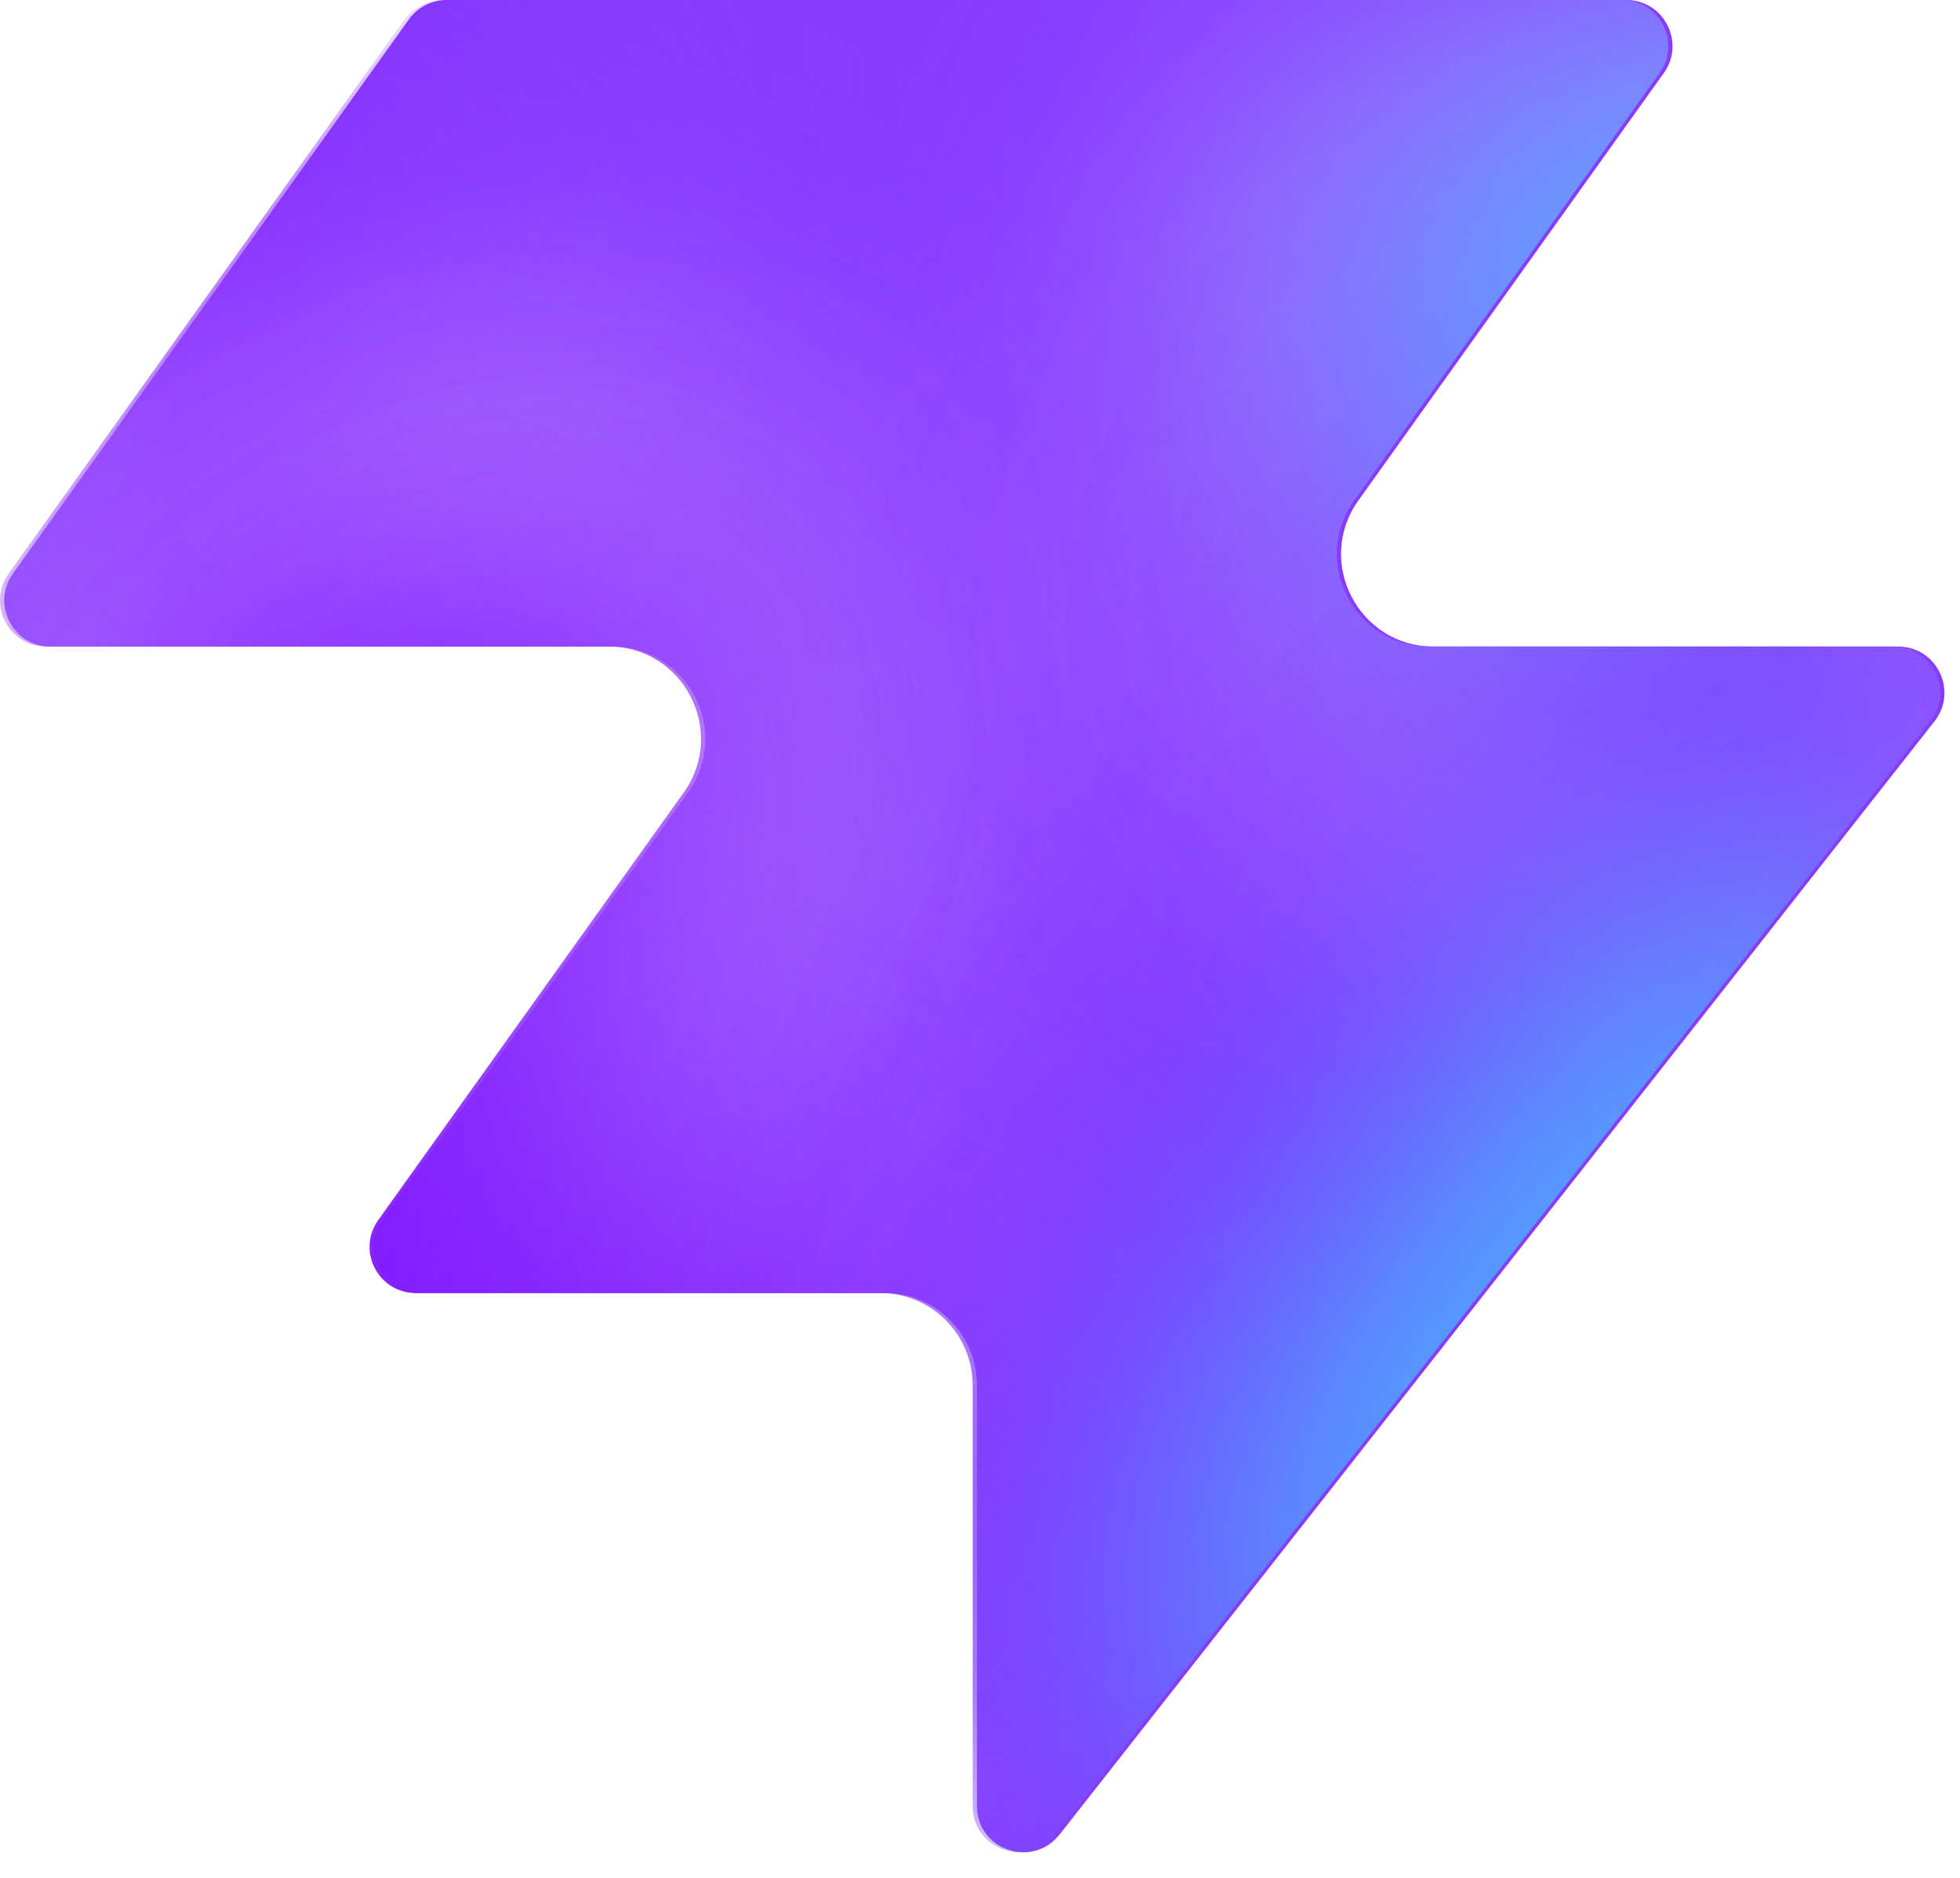
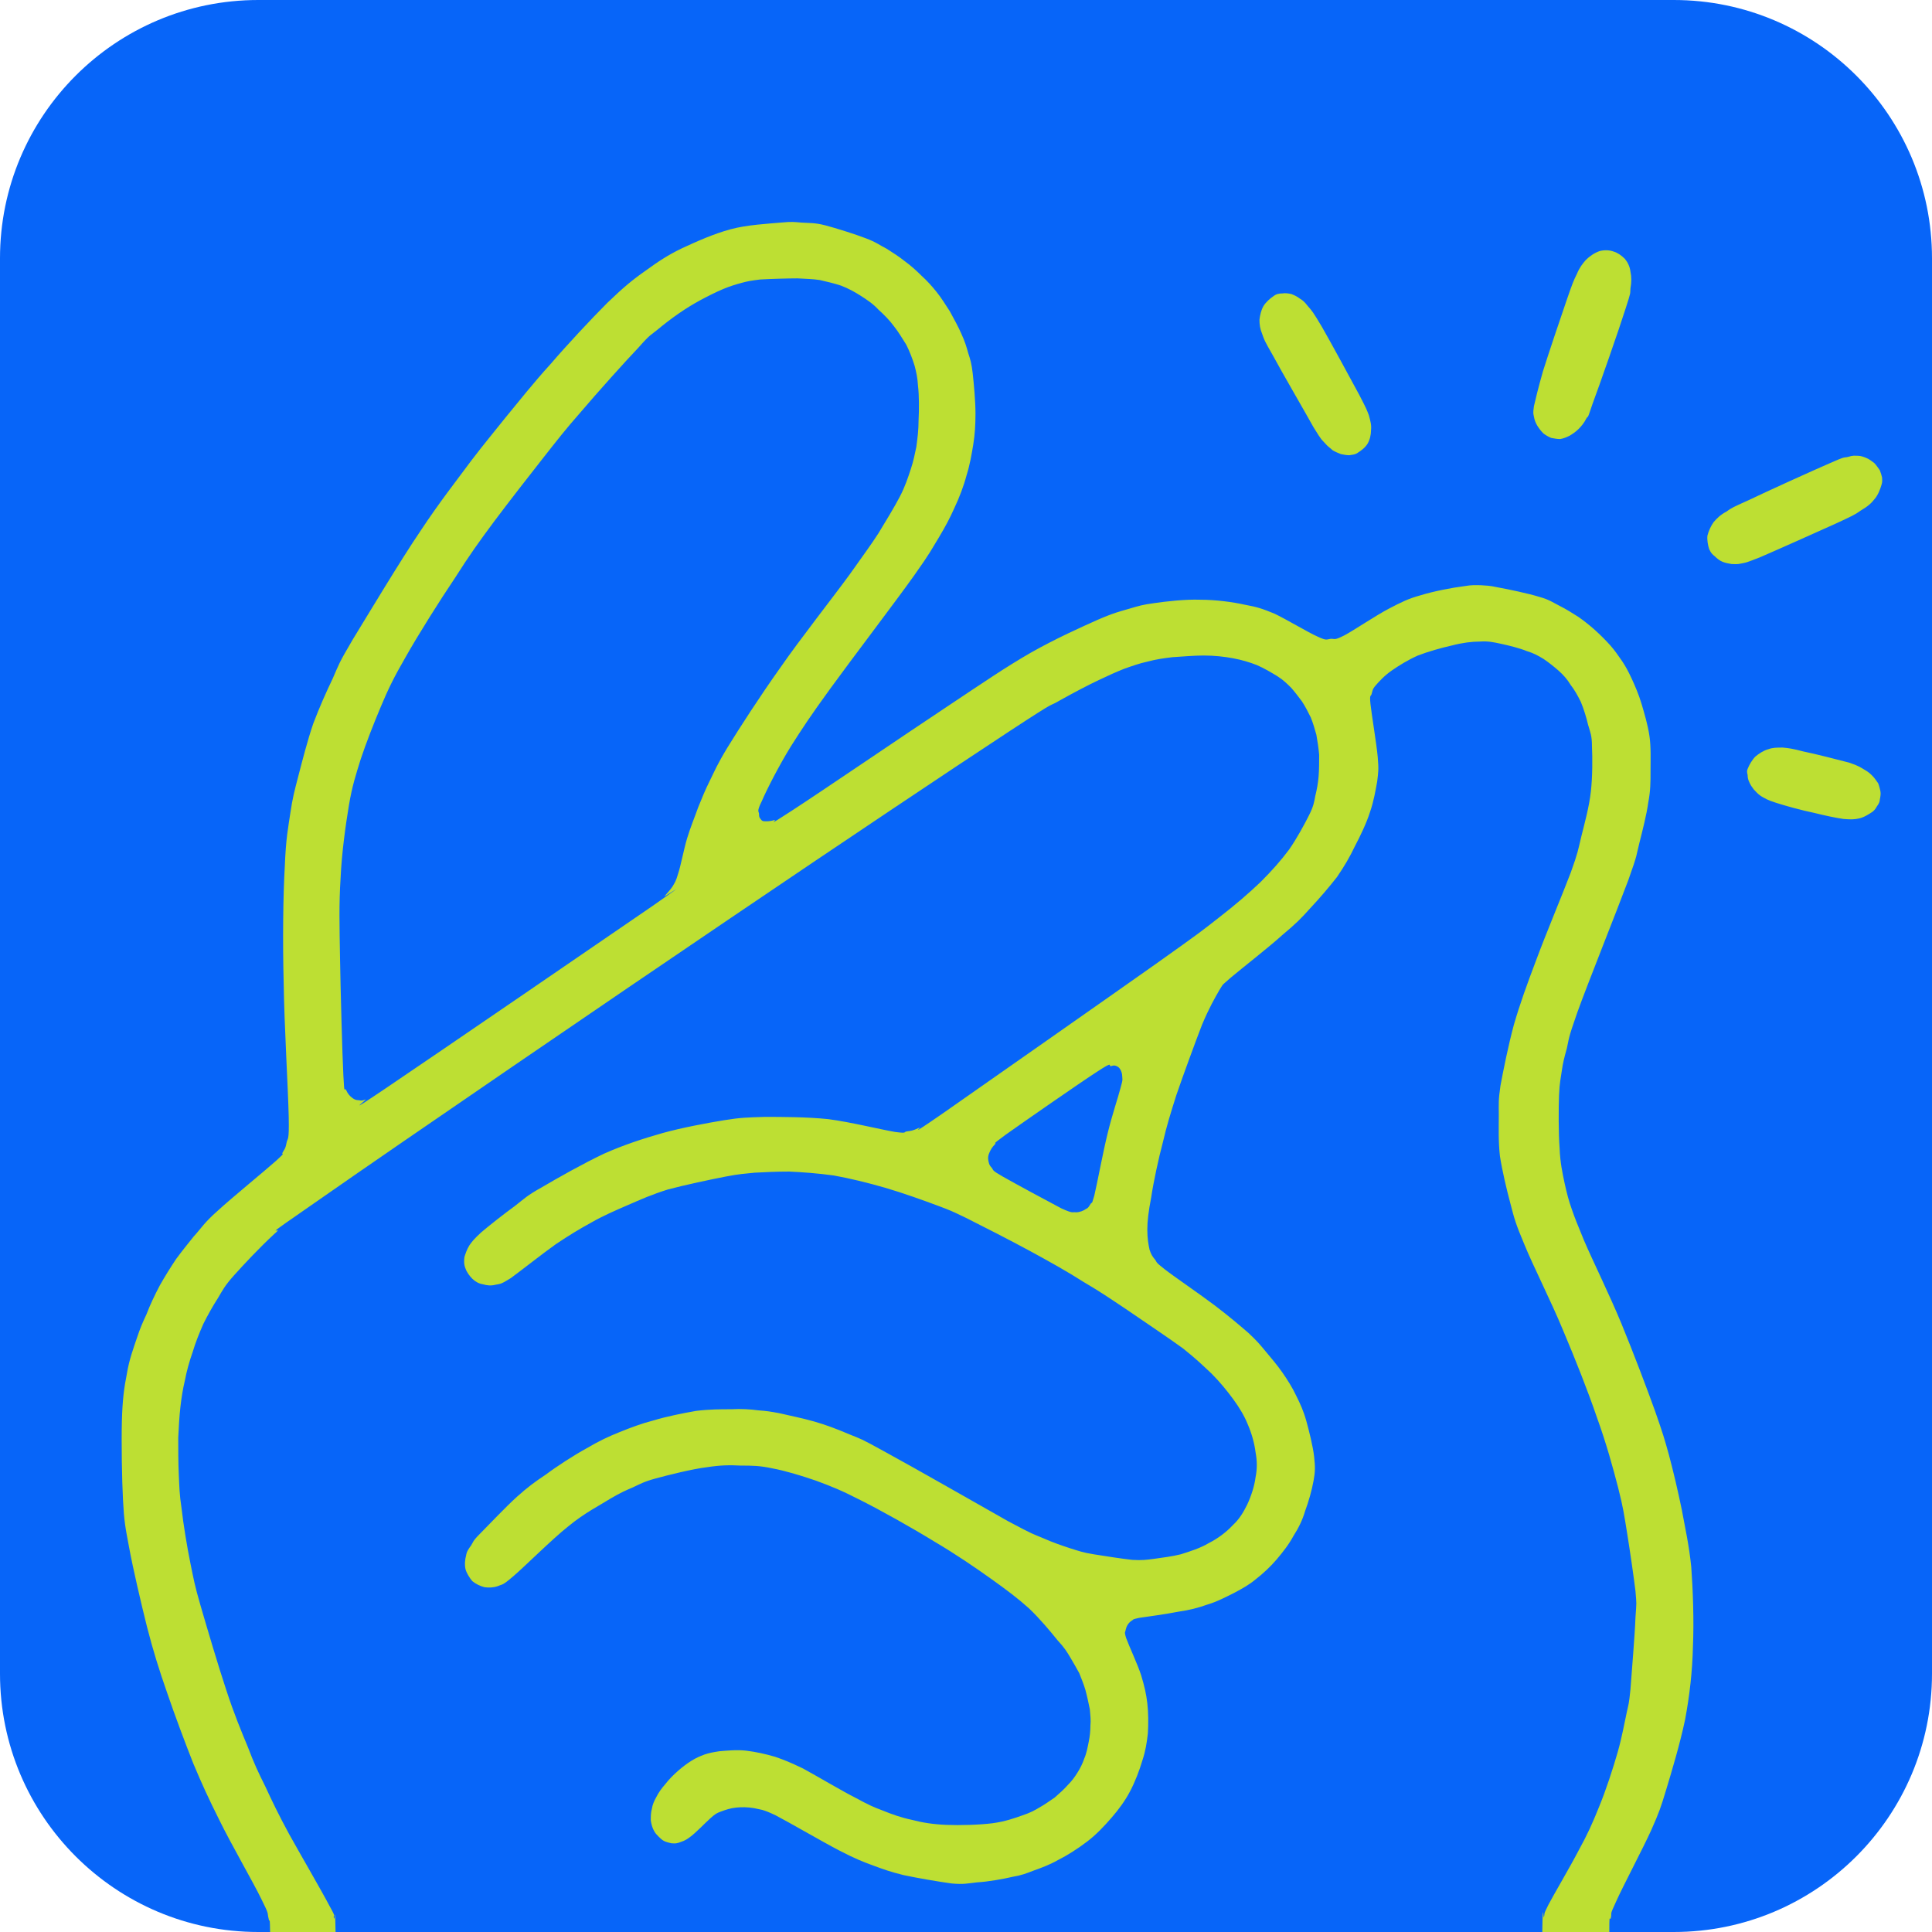
- <svg xmlns="http://www.w3.org/2000/svg" width="48" height="46" fill="none" viewBox="0 0 48 46">
-   <path fill="#863bff" d="M25.946 44.938c-.664.845-2.021.375-2.021-.698V33.937a2.26 2.26 0 0 0-2.262-2.262H10.287c-.92 0-1.456-1.04-.92-1.788l7.48-10.471c1.07-1.497 0-3.578-1.842-3.578H1.237c-.92 0-1.456-1.04-.92-1.788L10.013.474c.214-.297.556-.474.92-.474h28.894c.92 0 1.456 1.04.92 1.788l-7.48 10.471c-1.07 1.498 0 3.579 1.842 3.579h11.377c.943 0 1.473 1.088.89 1.83L25.947 44.94z" style="fill:#863bff;fill:color(display-p3 .525 .23 1);fill-opacity:1" />
-   <mask id="a" width="48" height="46" x="0" y="0" maskUnits="userSpaceOnUse" style="mask-type:alpha">
-     <path fill="#000" d="M25.842 44.938c-.664.844-2.021.375-2.021-.698V33.937a2.26 2.26 0 0 0-2.262-2.262H10.183c-.92 0-1.456-1.04-.92-1.788l7.48-10.471c1.07-1.498 0-3.579-1.842-3.579H1.133c-.92 0-1.456-1.04-.92-1.787L9.91.473c.214-.297.556-.474.92-.474h28.894c.92 0 1.456 1.04.92 1.788l-7.48 10.471c-1.07 1.498 0 3.578 1.842 3.578h11.377c.943 0 1.473 1.088.89 1.832L25.843 44.94z" style="fill:#000;fill-opacity:1" />
-   </mask>
-   <g mask="url(#a)">
-     <g filter="url(#b)">
-       <ellipse cx="5.508" cy="14.704" fill="#ede6ff" rx="5.508" ry="14.704" style="fill:#ede6ff;fill:color(display-p3 .927 .903 1);fill-opacity:1" transform="matrix(.00324 1 1 -.00324 -4.47 31.516)" />
-     </g>
-     <g filter="url(#c)">
-       <ellipse cx="10.399" cy="29.851" fill="#ede6ff" rx="10.399" ry="29.851" style="fill:#ede6ff;fill:color(display-p3 .927 .903 1);fill-opacity:1" transform="matrix(.00324 1 1 -.00324 -39.328 7.883)" />
-     </g>
-     <g filter="url(#d)">
-       <ellipse cx="5.508" cy="30.487" fill="#7e14ff" rx="5.508" ry="30.487" style="fill:#7e14ff;fill:color(display-p3 .492 .077 1);fill-opacity:1" transform="rotate(89.814 -25.913 -14.639)scale(1 -1)" />
-     </g>
-     <g filter="url(#e)">
-       <ellipse cx="5.508" cy="30.599" fill="#7e14ff" rx="5.508" ry="30.599" style="fill:#7e14ff;fill:color(display-p3 .492 .077 1);fill-opacity:1" transform="rotate(89.814 -32.644 -3.334)scale(1 -1)" />
-     </g>
-     <g filter="url(#f)">
-       <ellipse cx="5.508" cy="30.599" fill="#7e14ff" rx="5.508" ry="30.599" style="fill:#7e14ff;fill:color(display-p3 .492 .077 1);fill-opacity:1" transform="matrix(.00324 1 1 -.00324 -34.34 30.47)" />
-     </g>
-     <g filter="url(#g)">
-       <ellipse cx="14.072" cy="22.078" fill="#ede6ff" rx="14.072" ry="22.078" style="fill:#ede6ff;fill:color(display-p3 .927 .903 1);fill-opacity:1" transform="rotate(93.35 24.506 48.493)scale(-1 1)" />
-     </g>
-     <g filter="url(#h)">
-       <ellipse cx="3.47" cy="21.501" fill="#7e14ff" rx="3.47" ry="21.501" style="fill:#7e14ff;fill:color(display-p3 .492 .077 1);fill-opacity:1" transform="rotate(89.009 28.708 47.59)scale(-1 1)" />
-     </g>
-     <g filter="url(#i)">
-       <ellipse cx="3.47" cy="21.501" fill="#7e14ff" rx="3.47" ry="21.501" style="fill:#7e14ff;fill:color(display-p3 .492 .077 1);fill-opacity:1" transform="rotate(89.009 28.708 47.59)scale(-1 1)" />
-     </g>
-     <g filter="url(#j)">
-       <ellipse cx=".387" cy="8.972" fill="#7e14ff" rx="4.407" ry="29.108" style="fill:#7e14ff;fill:color(display-p3 .492 .077 1);fill-opacity:1" transform="rotate(39.51 .387 8.972)" />
-     </g>
-     <g filter="url(#k)">
-       <ellipse cx="47.523" cy="-6.092" fill="#7e14ff" rx="4.407" ry="29.108" style="fill:#7e14ff;fill:color(display-p3 .492 .077 1);fill-opacity:1" transform="rotate(37.892 47.523 -6.092)" />
-     </g>
-     <g filter="url(#l)">
-       <ellipse cx="41.412" cy="6.333" fill="#47bfff" rx="5.971" ry="9.665" style="fill:#47bfff;fill:color(display-p3 .28 .748 1);fill-opacity:1" transform="rotate(37.892 41.412 6.333)" />
-     </g>
-     <g filter="url(#m)">
-       <ellipse cx="-1.879" cy="38.332" fill="#7e14ff" rx="4.407" ry="29.108" style="fill:#7e14ff;fill:color(display-p3 .492 .077 1);fill-opacity:1" transform="rotate(37.892 -1.88 38.332)" />
-     </g>
-     <g filter="url(#n)">
-       <ellipse cx="-1.879" cy="38.332" fill="#7e14ff" rx="4.407" ry="29.108" style="fill:#7e14ff;fill:color(display-p3 .492 .077 1);fill-opacity:1" transform="rotate(37.892 -1.88 38.332)" />
-     </g>
-     <g filter="url(#o)">
-       <ellipse cx="35.651" cy="29.907" fill="#7e14ff" rx="4.407" ry="29.108" style="fill:#7e14ff;fill:color(display-p3 .492 .077 1);fill-opacity:1" transform="rotate(37.892 35.651 29.907)" />
-     </g>
-     <g filter="url(#p)">
-       <ellipse cx="38.418" cy="32.4" fill="#47bfff" rx="5.971" ry="15.297" style="fill:#47bfff;fill:color(display-p3 .28 .748 1);fill-opacity:1" transform="rotate(37.892 38.418 32.4)" />
-     </g>
+ <svg xmlns="http://www.w3.org/2000/svg" viewBox="0 0 512 512">
+   <defs>
+     <clipPath id="m">
+       <rect width="512" height="512" rx="68.45" />
+     </clipPath>
+   </defs>
+   <rect width="512" height="512" rx="68.45" fill="#0765F9" />
+   <g clip-path="url(#m)">
+     <path fill="#BDDF33" fill-rule="evenodd" transform="matrix(1.4785 0 0 1.4785 -20.480 32.965)" d="M327.2 115.3C326.9 115.9 327.0 116.2 327.1 116.6C327.1 117.1 327.2 117.5 327.4 117.9C327.6 118.4 327.9 118.8 328.2 119.2C328.6 119.6 328.9 120.0 329.5 120.4C330.2 120.8 330.6 121.1 332.2 121.6C333.7 122.1 337.0 123.0 339.0 123.4C341.0 123.9 342.9 124.3 344.3 124.5C345.6 124.6 346.2 124.6 347.1 124.4C348.0 124.2 348.9 123.6 349.5 123.2C350.0 122.8 350.1 122.5 350.3 122.2C350.6 121.8 350.8 121.4 350.8 121.0C350.9 120.5 351.0 120.0 350.9 119.5C350.8 119.1 350.7 118.6 350.5 118.1C350.2 117.7 349.9 117.2 349.5 116.8C349.1 116.4 348.8 116.1 348.1 115.7C347.4 115.3 347.1 115.0 345.3 114.4C343.4 113.9 339.1 112.8 337.1 112.4C335.2 111.9 334.5 111.8 333.4 111.7C332.3 111.7 331.6 111.7 330.8 112.0C330.0 112.2 329.1 112.8 328.5 113.3C327.9 113.9 327.4 114.8 327.2 115.3ZM350.8 62.0C350.5 61.6 350.2 61.1 349.8 60.7C349.4 60.4 348.9 60.0 348.4 59.8C347.9 59.6 347.4 59.4 346.9 59.4C346.3 59.4 346.0 59.3 345.1 59.6C344.3 59.8 344.8 59.4 341.9 60.7C338.9 62.0 330.5 65.8 327.4 67.3C324.3 68.7 324.3 68.7 323.3 69.4C322.2 70.0 321.6 70.6 321.0 71.3C320.5 72.0 320.1 72.9 319.9 73.7C319.8 74.5 320.0 75.5 320.2 76.1C320.5 76.8 320.8 77.1 321.2 77.4C321.6 77.8 322.1 78.2 322.6 78.4C323.1 78.6 323.6 78.7 324.2 78.8C324.7 78.8 325.2 78.9 326.0 78.7C326.9 78.5 326.5 78.7 329.3 77.6C332.1 76.4 339.7 73.0 342.8 71.6C345.8 70.2 346.3 70.0 347.4 69.2C348.6 68.5 349.3 67.9 349.9 67.1C350.5 66.4 350.9 65.3 351.1 64.6C351.3 64.0 351.2 63.7 351.2 63.3C351.1 62.9 351.0 62.5 350.8 62.0ZM242.1 30.8C241.5 31.2 240.7 31.9 240.3 32.6C239.9 33.3 239.7 34.2 239.6 35.0C239.6 35.9 239.7 36.6 240.1 37.6C240.5 38.7 240.4 38.6 242.0 41.4C243.5 44.2 247.8 51.6 249.3 54.3C250.9 56.9 250.7 56.4 251.3 57.1C251.9 57.8 252.3 58.0 252.7 58.4C253.2 58.7 253.7 58.9 254.2 59.1C254.7 59.2 255.2 59.3 255.7 59.3C256.3 59.2 256.8 59.2 257.3 58.8C257.8 58.5 258.6 57.9 259.0 57.2C259.4 56.5 259.6 55.6 259.6 54.8C259.7 53.9 259.5 53.2 259.2 52.1C258.8 51.1 258.9 51.2 257.5 48.5C256.1 45.9 252.3 38.9 250.8 36.3C249.2 33.6 249.0 33.4 248.3 32.6C247.6 31.7 247.3 31.5 246.8 31.2C246.3 30.8 245.8 30.6 245.3 30.4C244.8 30.3 244.2 30.2 243.7 30.3C243.1 30.3 242.6 30.4 242.1 30.8ZM303.1 22.8C302.3 22.5 301.4 22.5 300.6 22.7C299.7 23.0 298.8 23.6 298.1 24.3C297.5 25.0 297.0 25.6 296.5 26.8C295.9 28.0 295.7 28.5 294.7 31.4C293.7 34.3 291.4 41.1 290.4 44.3C289.5 47.5 289.1 49.2 288.8 50.5C288.6 51.9 288.7 51.8 288.8 52.4C288.9 53.0 289.1 53.5 289.4 54.0C289.7 54.5 290.1 55.0 290.5 55.4C290.9 55.7 291.4 56.0 291.9 56.2C292.4 56.3 293.0 56.4 293.5 56.4C294.1 56.3 294.6 56.1 295.2 55.8C295.7 55.5 296.3 55.1 296.8 54.6C297.3 54.1 297.8 53.5 298.2 52.7C298.6 52.0 298.2 53.4 299.3 50.1C300.5 46.9 304.1 36.6 305.2 33.1C306.3 29.7 306.0 30.5 306.1 29.4C306.3 28.3 306.3 27.3 306.1 26.4C306.0 25.5 305.6 24.7 305.1 24.1C304.5 23.5 303.8 23.0 303.1 22.8ZM136.1 22.2C133.6 23.4 131.8 24.6 129.6 26.2C127.3 27.8 125.6 29.2 122.7 32.0C119.9 34.8 115.5 39.5 112.5 43.0C109.4 46.4 106.9 49.6 104.5 52.5C102.2 55.4 100.9 56.9 98.3 60.3C95.8 63.7 92.7 67.6 89.2 72.9C85.6 78.2 79.8 87.9 77.1 92.3C74.5 96.7 74.6 96.8 73.5 99.3C72.3 101.8 71.1 104.5 70.0 107.4C69.0 110.3 68.0 114.2 67.3 116.9C66.6 119.6 66.3 120.7 65.9 123.4C65.5 126.1 65.1 127.9 64.9 133.0C64.6 138.1 64.5 146.4 64.7 153.9C64.8 161.4 65.5 173.0 65.6 177.8C65.7 182.6 65.4 181.5 65.2 182.6C65.0 183.7 64.8 183.7 64.5 184.3C64.2 184.8 65.3 184.0 63.3 185.8C61.4 187.5 55.4 192.4 52.9 194.7C50.4 196.9 49.9 197.9 48.6 199.3C47.4 200.8 46.5 201.9 45.4 203.4C44.4 204.9 43.4 206.5 42.5 208.1C41.6 209.8 40.7 211.7 40.1 213.3C39.4 214.8 39.0 215.7 38.4 217.5C37.8 219.3 37.0 221.4 36.6 223.9C36.1 226.4 35.8 228.6 35.7 232.4C35.6 236.2 35.7 242.9 35.9 246.6C36.1 250.4 36.3 251.4 37.0 255.1C37.7 258.9 39.1 264.9 40.2 269.3C41.3 273.6 42.4 277.1 43.8 281.1C45.2 285.2 47.0 290.0 48.5 293.8C50.1 297.6 51.2 300.0 53.2 304.0C55.2 308.1 59.3 315.2 60.7 318.1C62.2 321.1 61.7 320.4 62.0 321.6C62.2 322.9 62.2 319.9 62.3 325.6C62.3 331.4 62.2 350.7 62.3 356.4C62.4 362.0 62.5 358.8 62.7 359.4C62.9 360.1 63.1 360.0 63.4 360.2C63.7 360.5 63.5 360.6 64.6 360.7C65.7 360.8 68.7 360.9 70.0 360.9C71.3 360.8 71.9 360.7 72.6 360.4C73.2 360.1 73.5 359.9 73.7 359.1C73.9 358.3 74.0 361.5 74.0 355.6C74.1 349.8 74.0 329.7 74.0 324.0C73.9 318.3 73.9 322.3 73.7 321.5C73.5 320.7 74.3 321.8 72.9 319.3C71.6 316.8 67.7 310.1 65.7 306.5C63.8 303.0 62.6 300.5 61.4 297.9C60.1 295.3 59.4 293.8 58.3 290.9C57.1 288.0 55.8 284.9 54.4 280.6C53.0 276.4 50.9 269.3 49.8 265.5C48.7 261.7 48.6 260.9 48.0 258.0C47.4 255.1 46.7 250.8 46.4 248.1C46.0 245.5 46.0 244.1 45.9 242.0C45.8 239.9 45.8 237.4 45.8 235.4C45.9 233.4 46.0 231.5 46.2 229.8C46.4 228.1 46.6 226.8 47.0 225.1C47.3 223.5 47.8 221.7 48.4 220.0C48.9 218.3 49.6 216.6 50.3 215.0C51.1 213.4 52.0 211.8 52.9 210.4C53.8 208.9 54.1 208.2 55.8 206.3C57.5 204.4 60.4 201.3 63.0 198.9C65.7 196.6 58.1 201.7 71.7 192.3C85.3 182.8 124.2 156.2 144.6 142.4C165.1 128.5 184.7 115.4 194.6 108.9C204.5 102.4 201.2 104.8 203.9 103.2C206.6 101.7 208.9 100.5 210.8 99.6C212.7 98.7 213.8 98.2 215.3 97.6C216.7 97.1 218.1 96.6 219.5 96.3C221.0 95.9 222.3 95.7 224.0 95.5C225.7 95.4 227.8 95.2 229.6 95.2C231.5 95.2 233.3 95.4 234.9 95.7C236.5 96.0 237.8 96.4 239.1 96.9C240.5 97.5 241.8 98.3 242.8 98.9C243.9 99.6 244.6 100.3 245.3 101.0C246.0 101.8 246.6 102.6 247.2 103.4C247.8 104.3 248.3 105.3 248.8 106.3C249.2 107.3 249.5 108.3 249.8 109.4C250.0 110.5 250.2 111.8 250.3 113.0C250.3 114.3 250.3 115.7 250.2 116.9C250.1 118.1 249.9 119.2 249.6 120.4C249.4 121.5 249.3 122.2 248.5 123.8C247.7 125.4 246.3 128.0 244.9 130.0C243.4 132.0 241.9 133.7 239.8 135.8C237.7 137.8 235.4 139.8 232.3 142.2C229.1 144.7 229.3 144.6 221.0 150.5C212.8 156.3 189.8 172.4 182.8 177.3C175.7 182.2 179.6 179.3 178.5 179.9C177.4 180.4 177.1 180.4 176.4 180.5C175.7 180.6 176.6 180.9 174.3 180.6C171.9 180.2 166.2 178.8 162.3 178.3C158.4 177.9 154.0 177.9 150.9 177.9C147.8 178.0 146.7 178.0 143.6 178.5C140.6 179.0 136.2 179.8 132.6 180.8C129.1 181.8 125.7 182.9 122.1 184.5C118.5 186.2 113.7 188.9 111.0 190.5C108.3 192.0 107.9 192.5 106.1 193.9C104.3 195.2 101.5 197.4 100.1 198.6C98.8 199.8 98.5 200.2 98.0 200.9C97.5 201.7 97.3 202.4 97.1 203.0C97.0 203.7 97.0 204.4 97.3 205.1C97.5 205.7 98.0 206.4 98.5 206.9C99.0 207.4 99.7 207.8 100.4 207.9C101.1 208.1 101.8 208.2 102.6 208.0C103.5 207.8 103.5 208.0 105.4 206.8C107.2 205.5 111.1 202.4 113.5 200.7C115.9 199.1 117.7 198.0 119.9 196.8C122.0 195.6 124.1 194.7 126.4 193.7C128.7 192.7 130.7 191.8 133.6 190.9C136.6 190.1 141.3 189.1 143.9 188.6C146.5 188.1 147.2 188.1 149.1 187.9C151.0 187.8 152.9 187.7 155.3 187.7C157.6 187.8 160.4 188.0 163.3 188.4C166.1 188.9 169.4 189.7 172.5 190.6C175.6 191.5 179.5 192.9 181.9 193.8C184.3 194.7 184.3 194.7 187.0 196.0C189.8 197.4 194.9 200.0 198.4 201.9C201.9 203.8 205.3 205.7 208.1 207.5C211.0 209.2 212.6 210.3 215.6 212.3C218.5 214.3 223.3 217.5 225.9 219.4C228.4 221.4 229.4 222.4 231.0 223.9C232.5 225.4 233.8 227.0 234.9 228.5C236.0 230.0 236.9 231.5 237.5 233.0C238.2 234.6 238.7 236.4 238.9 238.0C239.2 239.6 239.2 241.0 238.9 242.5C238.7 244.1 238.1 245.9 237.4 247.4C236.7 248.8 236.0 250.0 234.8 251.1C233.7 252.3 232.1 253.5 230.5 254.3C229.0 255.2 227.1 255.8 225.5 256.3C223.9 256.7 222.2 256.9 220.8 257.1C219.3 257.3 218.6 257.4 216.8 257.3C215.0 257.1 211.7 256.6 209.9 256.3C208.0 256.0 207.2 255.7 205.6 255.2C204.1 254.7 202.6 254.2 200.8 253.4C198.9 252.6 199.3 252.9 194.6 250.4C190.0 247.8 177.4 240.6 172.6 238.0C167.9 235.4 168.3 235.7 166.1 234.8C164.0 233.9 161.9 233.1 159.8 232.5C157.7 231.9 155.2 231.4 153.5 231.0C151.9 230.7 151.2 230.6 149.8 230.5C148.3 230.3 146.7 230.2 144.9 230.3C143.0 230.3 141.0 230.3 138.6 230.6C136.3 231.0 133.3 231.6 131.0 232.3C128.7 232.9 126.9 233.6 124.9 234.4C122.9 235.2 121.2 236.0 119.0 237.3C116.8 238.5 113.7 240.5 111.7 242.0C109.6 243.4 108.4 244.3 106.5 246.0C104.5 247.8 101.3 251.2 99.9 252.6C98.5 254.0 98.7 254.1 98.3 254.7C97.8 255.4 97.5 255.8 97.4 256.5C97.2 257.2 97.1 258.2 97.3 259.0C97.5 259.7 98.0 260.5 98.5 261.1C99.1 261.6 99.9 262.0 100.7 262.2C101.5 262.3 102.2 262.3 103.1 262.0C104.0 261.6 103.8 262.0 105.9 260.2C108.0 258.4 112.8 253.6 115.7 251.3C118.6 248.9 121.4 247.5 123.3 246.3C125.2 245.2 125.9 244.9 127.3 244.3C128.6 243.7 129.2 243.3 131.4 242.7C133.6 242.1 138.0 241.0 140.5 240.7C143.1 240.3 144.7 240.3 146.6 240.4C148.6 240.4 150.0 240.4 152.3 240.9C154.5 241.3 157.5 242.2 160.1 243.1C162.8 244.1 164.6 244.8 168.1 246.6C171.7 248.4 177.4 251.6 181.3 254.0C185.2 256.3 188.7 258.7 191.5 260.7C194.3 262.7 196.3 264.2 198.3 266.0C200.2 267.8 202.2 270.2 203.4 271.7C204.7 273.1 205.1 273.8 205.7 274.8C206.3 275.8 206.8 276.7 207.3 277.6C207.7 278.6 208.1 279.6 208.4 280.6C208.7 281.7 209.0 283.1 209.2 284.1C209.3 285.2 209.4 286.1 209.3 287.0C209.3 288.0 209.2 288.9 209.0 289.9C208.8 290.9 208.6 292.0 208.2 292.9C207.9 293.8 207.5 294.6 207.0 295.4C206.5 296.2 206.0 296.9 205.3 297.6C204.6 298.4 203.7 299.2 202.9 299.9C202.0 300.5 201.2 301.1 200.3 301.6C199.3 302.2 198.6 302.6 197.1 303.1C195.7 303.6 194.0 304.2 191.8 304.5C189.5 304.8 185.9 304.9 183.5 304.8C181.1 304.7 179.2 304.4 177.3 303.9C175.4 303.5 173.7 302.9 172.0 302.2C170.4 301.6 169.7 301.3 167.3 300.0C164.9 298.8 160.2 296.0 157.8 294.7C155.3 293.5 154.5 293.2 152.8 292.6C151.1 292.1 149.3 291.7 147.6 291.5C146.0 291.3 144.0 291.5 142.8 291.6C141.5 291.8 141.0 291.9 140.1 292.2C139.3 292.5 138.6 292.8 137.8 293.3C137.0 293.8 136.2 294.4 135.4 295.1C134.6 295.8 133.7 296.7 133.1 297.5C132.4 298.3 131.9 299.0 131.5 299.8C131.1 300.5 130.8 301.2 130.7 301.9C130.5 302.6 130.5 303.3 130.5 304.0C130.6 304.7 130.8 305.4 131.1 305.9C131.3 306.3 131.6 306.6 131.9 306.9C132.2 307.2 132.5 307.5 132.9 307.7C133.3 307.9 133.8 308.0 134.2 308.1C134.6 308.1 134.9 308.2 135.5 308.0C136.0 307.8 136.6 307.7 137.5 307.0C138.5 306.3 140.3 304.4 141.2 303.6C142.1 302.8 142.3 302.7 143.1 302.4C143.9 302.1 144.8 301.8 145.8 301.7C146.8 301.6 147.8 301.6 149.0 301.8C150.2 302.1 150.4 301.9 152.9 303.1C155.4 304.4 161.4 307.9 164.3 309.4C167.2 310.9 168.5 311.4 170.4 312.1C172.3 312.8 173.4 313.2 175.8 313.8C178.1 314.3 182.2 315.0 184.4 315.3C186.6 315.5 187.2 315.3 189.0 315.1C190.9 315.0 193.7 314.5 195.4 314.1C197.1 313.8 197.8 313.5 199.1 313.0C200.5 312.5 201.9 312.0 203.5 311.1C205.1 310.3 207.0 309.1 208.7 307.8C210.3 306.6 211.8 305.0 213.1 303.5C214.4 302.0 215.5 300.5 216.4 298.8C217.3 297.1 218.1 295.0 218.6 293.3C219.2 291.5 219.4 290.1 219.6 288.4C219.7 286.7 219.7 284.7 219.5 283.0C219.3 281.3 219.0 280.0 218.4 278.0C217.8 276.1 216.2 272.7 215.7 271.3C215.3 270.0 215.6 270.3 215.6 269.9C215.7 269.5 215.8 269.2 216.0 268.9C216.2 268.6 216.4 268.4 216.7 268.2C217.1 268.0 216.6 268.0 218.0 267.7C219.4 267.5 223.0 267.0 225.0 266.6C227.1 266.3 228.6 265.9 230.3 265.3C232.0 264.8 233.7 263.9 235.1 263.2C236.6 262.4 237.7 261.8 238.9 260.8C240.2 259.8 241.6 258.5 242.7 257.2C243.8 255.9 244.9 254.5 245.7 253.0C246.6 251.6 247.3 250.2 247.8 248.5C248.4 246.9 249.0 244.8 249.3 243.1C249.6 241.5 249.6 240.6 249.4 238.8C249.2 237.0 248.5 234.2 248.0 232.4C247.5 230.6 246.9 229.3 246.2 227.9C245.5 226.4 244.6 225.0 243.7 223.7C242.8 222.4 241.6 221.0 240.6 219.8C239.6 218.6 239.1 218.0 237.6 216.6C236.1 215.3 234.1 213.6 231.6 211.7C229.1 209.8 224.4 206.6 222.6 205.2C220.8 203.8 221.3 204.0 220.9 203.5C220.4 202.9 220.2 202.6 219.9 201.7C219.7 200.8 219.5 199.7 219.5 198.1C219.5 196.6 219.7 194.9 220.2 192.3C220.6 189.6 221.5 185.4 222.3 182.4C223.0 179.4 223.6 177.5 224.7 174.0C225.9 170.5 228.1 164.5 229.3 161.4C230.6 158.3 231.6 156.6 232.4 155.2C233.3 153.8 232.6 154.6 234.5 152.9C236.4 151.3 241.4 147.4 243.7 145.3C246.1 143.3 247.1 142.3 248.7 140.5C250.3 138.8 252.1 136.7 253.5 134.9C254.8 133.0 255.8 131.3 256.7 129.4C257.7 127.5 258.8 125.2 259.4 123.3C260.1 121.3 260.4 119.4 260.7 117.8C260.9 116.1 261.0 115.7 260.8 113.4C260.6 111.1 259.7 105.8 259.5 103.9C259.3 102.0 259.6 102.6 259.7 102.1C259.9 101.5 259.8 101.3 260.4 100.6C261.0 99.9 262.0 98.8 263.3 97.9C264.6 97.0 266.2 96.0 268.0 95.2C269.8 94.5 272.3 93.8 274.1 93.4C276.0 92.9 277.7 92.7 279.1 92.7C280.6 92.6 281.5 92.8 282.9 93.1C284.3 93.4 286.3 93.9 287.5 94.4C288.8 94.8 289.5 95.2 290.5 95.8C291.4 96.4 292.4 97.2 293.2 97.9C294.1 98.7 294.8 99.5 295.4 100.5C296.1 101.4 296.6 102.3 297.2 103.5C297.7 104.7 298.2 106.3 298.5 107.6C298.9 109.0 299.2 109.5 299.2 111.5C299.3 113.5 299.3 117.0 299.0 119.6C298.7 122.3 297.9 125.2 297.3 127.6C296.7 130.1 296.7 130.5 295.4 134.1C294.0 137.8 290.9 145.2 289.2 149.8C287.5 154.3 286.3 157.6 285.2 161.4C284.2 165.1 283.3 169.6 282.8 172.3C282.4 175.0 282.5 175.5 282.5 177.6C282.5 179.7 282.4 182.2 282.7 184.9C283.1 187.5 283.9 190.9 284.6 193.5C285.3 196.2 285.5 197.0 287.1 200.8C288.6 204.5 291.9 211.0 294.0 216.1C296.2 221.3 298.5 227.1 300.1 231.8C301.8 236.5 303.0 240.9 303.9 244.4C304.8 247.9 305.0 249.4 305.5 252.5C306.0 255.6 306.7 260.4 307.0 262.9C307.2 265.4 307.2 264.7 307.0 267.6C306.9 270.6 306.3 277.7 306.1 280.5C305.8 283.4 305.8 282.9 305.4 284.8C305.0 286.6 304.6 289.0 303.8 291.8C303.0 294.6 301.7 298.6 300.5 301.5C299.3 304.5 298.4 306.5 296.8 309.4C295.3 312.3 292.4 317.2 291.4 319.1C290.4 321.1 290.8 320.5 290.6 321.3C290.5 322.0 290.4 317.8 290.3 323.5C290.3 329.2 290.2 349.6 290.3 355.5C290.3 361.4 290.4 358.2 290.6 359.0C290.7 359.8 290.9 359.9 291.3 360.2C291.7 360.5 291.7 360.6 292.9 360.8C294.1 360.9 297.0 360.9 298.4 360.9C299.7 360.8 300.2 360.7 300.8 360.4C301.4 360.2 301.6 359.9 301.8 359.3C302.1 358.8 302.2 362.8 302.2 357.1C302.3 351.4 302.2 331.3 302.3 325.4C302.3 319.4 302.4 322.5 302.6 321.4C302.8 320.3 302.3 321.2 303.5 318.6C304.7 315.9 308.3 309.1 309.8 305.8C311.3 302.4 311.5 301.8 312.5 298.5C313.5 295.2 315.0 290.2 315.9 285.9C316.7 281.6 317.2 277.3 317.3 272.8C317.5 268.2 317.3 262.7 317.0 258.6C316.6 254.6 315.9 251.6 315.3 248.3C314.6 244.9 313.8 241.5 313.0 238.5C312.2 235.6 311.9 234.6 310.5 230.6C309.1 226.7 306.6 220.1 304.5 215.0C302.4 209.9 299.3 203.6 297.8 200.1C296.4 196.7 296.2 196.2 295.6 194.5C295.0 192.8 294.7 191.6 294.3 189.8C293.9 187.9 293.5 186.1 293.4 183.5C293.2 180.9 293.2 176.3 293.3 174.0C293.4 171.7 293.6 171.0 293.8 169.6C294.0 168.2 294.2 167.4 294.7 165.6C295.1 163.9 294.8 164.2 296.6 159.1C298.4 154.1 303.8 140.6 305.7 135.5C307.5 130.5 307.1 131.1 307.7 128.8C308.3 126.4 309.0 123.7 309.3 121.5C309.7 119.4 309.7 117.9 309.7 115.9C309.7 113.9 309.8 111.6 309.5 109.6C309.2 107.6 308.6 105.6 308.1 103.9C307.6 102.2 306.9 100.6 306.3 99.3C305.7 98.0 305.2 97.1 304.6 96.2C303.9 95.2 303.3 94.3 302.5 93.4C301.7 92.5 300.7 91.5 299.7 90.6C298.8 89.8 297.8 89.0 296.8 88.3C295.7 87.6 294.6 86.9 293.4 86.3C292.2 85.7 291.6 85.2 289.8 84.7C287.9 84.1 284.1 83.3 282.4 83.0C280.6 82.6 280.3 82.7 279.3 82.6C278.2 82.6 277.9 82.5 276.1 82.8C274.4 83.0 270.7 83.7 268.5 84.4C266.3 85.0 265.1 85.6 262.8 86.8C260.5 88.0 256.5 90.7 254.8 91.6C253.0 92.5 253.2 92.2 252.4 92.2C251.6 92.3 251.7 92.6 250.0 91.8C248.4 91.1 244.4 88.7 242.3 87.7C240.1 86.8 239.2 86.5 237.0 86.1C234.8 85.6 231.7 85.2 229.0 85.2C226.3 85.1 222.9 85.5 220.8 85.8C218.6 86.1 218.0 86.3 216.3 86.8C214.6 87.3 213.6 87.5 210.6 88.8C207.7 90.1 203.2 92.1 198.6 94.7C194.1 97.3 190.6 99.7 183.4 104.5C176.3 109.2 160.9 119.7 155.8 123.0C150.6 126.4 153.4 124.4 152.6 124.7C151.7 125.0 151.1 124.9 150.7 124.9C150.3 124.8 150.3 124.6 150.1 124.4C150.0 124.2 149.9 124.2 149.9 123.6C149.9 123.1 149.4 123.3 150.4 121.3C151.3 119.2 153.5 114.9 155.6 111.5C157.7 108.2 159.0 106.2 162.7 101.1C166.4 96.0 174.4 85.5 177.6 81.0C180.8 76.5 180.8 76.2 182.1 74.1C183.3 72.1 184.1 70.6 184.9 68.8C185.8 66.9 186.6 64.8 187.1 62.9C187.7 61.0 188.0 59.2 188.3 57.4C188.6 55.5 188.7 53.9 188.7 51.8C188.7 49.6 188.4 46.4 188.2 44.6C188.0 42.9 187.8 42.2 187.4 41.0C187.1 39.9 186.8 38.9 186.2 37.6C185.7 36.4 184.8 34.8 184.1 33.5C183.3 32.3 182.6 31.1 181.7 30.0C180.9 29.0 180.0 28.0 179.0 27.1C178.1 26.2 177.1 25.3 176.0 24.5C175.0 23.7 173.9 23.0 172.8 22.3C171.6 21.7 170.9 21.1 169.0 20.4C167.2 19.7 163.7 18.6 161.8 18.1C159.9 17.6 158.9 17.7 157.5 17.6C156.2 17.5 155.9 17.4 153.8 17.6C151.6 17.8 147.7 18.0 144.8 18.8C141.8 19.6 138.7 21.0 136.1 22.2ZM214.6 169.3C214.8 169.6 215.0 170.1 215.0 170.6C215.0 171.2 215.2 171.0 214.7 172.7C214.3 174.3 213.2 177.5 212.4 180.8C211.6 184.0 210.5 189.9 210.0 192.0C209.4 194.1 209.6 193.0 209.4 193.4C209.1 193.8 209.0 194.2 208.5 194.4C208.1 194.7 207.4 195.0 206.7 195.0C206.0 194.9 206.3 195.3 204.1 194.3C202.0 193.2 195.7 189.8 193.6 188.6C191.5 187.4 192.0 187.5 191.6 187.0C191.1 186.5 191.1 186.1 191.0 185.7C190.9 185.2 191.0 184.7 191.2 184.3C191.4 183.8 191.7 183.3 192.2 182.8C192.7 182.3 191.1 183.3 194.1 181.1C197.2 178.9 207.4 171.8 210.5 169.8C213.7 167.7 212.4 168.9 213.0 168.8C213.6 168.6 213.7 168.7 214.0 168.8C214.2 168.9 214.4 169.0 214.6 169.3ZM168.1 30.7C169.2 31.4 170.4 32.2 171.3 33.2C172.3 34.1 173.3 35.1 174.1 36.2C174.9 37.2 175.6 38.4 176.3 39.5C176.9 40.7 177.4 42.0 177.8 43.3C178.1 44.5 178.3 45.3 178.4 46.9C178.6 48.5 178.6 51.2 178.5 53.0C178.5 54.8 178.3 56.3 178.1 57.8C177.8 59.2 177.6 60.3 177.1 61.8C176.6 63.3 176.1 64.9 175.1 66.8C174.1 68.7 172.7 71.0 171.3 73.3C169.8 75.6 169.1 76.5 166.2 80.6C163.3 84.6 157.3 92.2 153.7 97.4C150.0 102.6 146.4 108.2 144.3 111.6C142.3 114.9 142.0 115.8 141.1 117.6C140.2 119.4 139.7 120.7 139.0 122.4C138.4 124.1 137.6 126.0 137.0 128.0C136.4 130.0 135.9 132.8 135.4 134.3C135.0 135.7 134.8 135.9 134.4 136.6C134.0 137.2 133.5 137.7 133.0 138.3C132.4 138.9 139.1 134.3 130.8 140.1C122.5 145.8 91.7 166.9 83.1 172.7C74.5 178.5 80.2 174.4 79.3 174.8C78.5 175.1 78.4 174.9 78.1 174.9C77.7 174.9 77.4 174.8 77.0 174.5C76.6 174.2 76.2 173.8 75.9 173.1C75.6 172.4 75.6 174.4 75.4 170.5C75.2 166.6 74.9 155.4 74.8 149.5C74.7 143.6 74.6 139.7 74.9 135.1C75.1 130.6 75.8 125.6 76.4 122.0C77.0 118.5 77.6 116.7 78.5 113.8C79.5 110.8 80.8 107.5 82.1 104.4C83.4 101.3 84.4 99.2 86.6 95.4C88.8 91.5 92.7 85.3 95.4 81.3C98.0 77.2 99.8 74.7 102.4 71.2C105.1 67.6 108.6 63.1 111.2 59.8C113.8 56.5 115.1 54.8 118.0 51.5C120.8 48.2 126.0 42.4 128.3 40.0C130.5 37.5 130.5 37.8 131.7 36.8C132.9 35.8 134.2 34.8 135.5 33.9C136.8 33.0 138.1 32.2 139.4 31.5C140.7 30.8 142.3 30.0 143.5 29.5C144.7 29.0 145.7 28.7 146.8 28.4C147.9 28.1 148.5 28.0 150.1 27.8C151.8 27.7 155.0 27.6 156.8 27.6C158.5 27.7 159.5 27.7 160.8 27.9C162.1 28.2 163.4 28.5 164.6 28.9C165.9 29.4 167.0 30.0 168.1 30.7Z" />
  </g>
-   <defs>
-     <filter id="b" width="60.045" height="41.654" x="-19.77" y="16.149" color-interpolation-filters="sRGB" filterUnits="userSpaceOnUse">
-       <feFlood flood-opacity="0" result="BackgroundImageFix" />
-       <feBlend in="SourceGraphic" in2="BackgroundImageFix" result="shape" />
-       <feGaussianBlur result="effect1_foregroundBlur_2002_17158" stdDeviation="7.659" />
-     </filter>
-     <filter id="c" width="90.34" height="51.437" x="-54.613" y="-7.533" color-interpolation-filters="sRGB" filterUnits="userSpaceOnUse">
-       <feFlood flood-opacity="0" result="BackgroundImageFix" />
-       <feBlend in="SourceGraphic" in2="BackgroundImageFix" result="shape" />
-       <feGaussianBlur result="effect1_foregroundBlur_2002_17158" stdDeviation="7.659" />
-     </filter>
-     <filter id="d" width="79.355" height="29.4" x="-49.64" y="2.03" color-interpolation-filters="sRGB" filterUnits="userSpaceOnUse">
-       <feFlood flood-opacity="0" result="BackgroundImageFix" />
-       <feBlend in="SourceGraphic" in2="BackgroundImageFix" result="shape" />
-       <feGaussianBlur result="effect1_foregroundBlur_2002_17158" stdDeviation="4.596" />
-     </filter>
-     <filter id="e" width="79.579" height="29.4" x="-45.045" y="20.029" color-interpolation-filters="sRGB" filterUnits="userSpaceOnUse">
-       <feFlood flood-opacity="0" result="BackgroundImageFix" />
-       <feBlend in="SourceGraphic" in2="BackgroundImageFix" result="shape" />
-       <feGaussianBlur result="effect1_foregroundBlur_2002_17158" stdDeviation="4.596" />
-     </filter>
-     <filter id="f" width="79.579" height="29.4" x="-43.513" y="21.178" color-interpolation-filters="sRGB" filterUnits="userSpaceOnUse">
-       <feFlood flood-opacity="0" result="BackgroundImageFix" />
-       <feBlend in="SourceGraphic" in2="BackgroundImageFix" result="shape" />
-       <feGaussianBlur result="effect1_foregroundBlur_2002_17158" stdDeviation="4.596" />
-     </filter>
-     <filter id="g" width="74.749" height="58.852" x="15.756" y="-17.901" color-interpolation-filters="sRGB" filterUnits="userSpaceOnUse">
-       <feFlood flood-opacity="0" result="BackgroundImageFix" />
-       <feBlend in="SourceGraphic" in2="BackgroundImageFix" result="shape" />
-       <feGaussianBlur result="effect1_foregroundBlur_2002_17158" stdDeviation="7.659" />
-     </filter>
-     <filter id="h" width="61.377" height="25.362" x="23.548" y="2.284" color-interpolation-filters="sRGB" filterUnits="userSpaceOnUse">
-       <feFlood flood-opacity="0" result="BackgroundImageFix" />
-       <feBlend in="SourceGraphic" in2="BackgroundImageFix" result="shape" />
-       <feGaussianBlur result="effect1_foregroundBlur_2002_17158" stdDeviation="4.596" />
-     </filter>
-     <filter id="i" width="61.377" height="25.362" x="23.548" y="2.284" color-interpolation-filters="sRGB" filterUnits="userSpaceOnUse">
-       <feFlood flood-opacity="0" result="BackgroundImageFix" />
-       <feBlend in="SourceGraphic" in2="BackgroundImageFix" result="shape" />
-       <feGaussianBlur result="effect1_foregroundBlur_2002_17158" stdDeviation="4.596" />
-     </filter>
-     <filter id="j" width="56.045" height="63.649" x="-27.636" y="-22.853" color-interpolation-filters="sRGB" filterUnits="userSpaceOnUse">
-       <feFlood flood-opacity="0" result="BackgroundImageFix" />
-       <feBlend in="SourceGraphic" in2="BackgroundImageFix" result="shape" />
-       <feGaussianBlur result="effect1_foregroundBlur_2002_17158" stdDeviation="4.596" />
-     </filter>
-     <filter id="k" width="54.814" height="64.646" x="20.116" y="-38.415" color-interpolation-filters="sRGB" filterUnits="userSpaceOnUse">
-       <feFlood flood-opacity="0" result="BackgroundImageFix" />
-       <feBlend in="SourceGraphic" in2="BackgroundImageFix" result="shape" />
-       <feGaussianBlur result="effect1_foregroundBlur_2002_17158" stdDeviation="4.596" />
-     </filter>
-     <filter id="l" width="33.541" height="35.313" x="24.641" y="-11.323" color-interpolation-filters="sRGB" filterUnits="userSpaceOnUse">
-       <feFlood flood-opacity="0" result="BackgroundImageFix" />
-       <feBlend in="SourceGraphic" in2="BackgroundImageFix" result="shape" />
-       <feGaussianBlur result="effect1_foregroundBlur_2002_17158" stdDeviation="4.596" />
-     </filter>
-     <filter id="m" width="54.814" height="64.646" x="-29.286" y="6.009" color-interpolation-filters="sRGB" filterUnits="userSpaceOnUse">
-       <feFlood flood-opacity="0" result="BackgroundImageFix" />
-       <feBlend in="SourceGraphic" in2="BackgroundImageFix" result="shape" />
-       <feGaussianBlur result="effect1_foregroundBlur_2002_17158" stdDeviation="4.596" />
-     </filter>
-     <filter id="n" width="54.814" height="64.646" x="-29.286" y="6.009" color-interpolation-filters="sRGB" filterUnits="userSpaceOnUse">
-       <feFlood flood-opacity="0" result="BackgroundImageFix" />
-       <feBlend in="SourceGraphic" in2="BackgroundImageFix" result="shape" />
-       <feGaussianBlur result="effect1_foregroundBlur_2002_17158" stdDeviation="4.596" />
-     </filter>
-     <filter id="o" width="54.814" height="64.646" x="8.244" y="-2.416" color-interpolation-filters="sRGB" filterUnits="userSpaceOnUse">
-       <feFlood flood-opacity="0" result="BackgroundImageFix" />
-       <feBlend in="SourceGraphic" in2="BackgroundImageFix" result="shape" />
-       <feGaussianBlur result="effect1_foregroundBlur_2002_17158" stdDeviation="4.596" />
-     </filter>
-     <filter id="p" width="39.409" height="43.623" x="18.713" y="10.588" color-interpolation-filters="sRGB" filterUnits="userSpaceOnUse">
-       <feFlood flood-opacity="0" result="BackgroundImageFix" />
-       <feBlend in="SourceGraphic" in2="BackgroundImageFix" result="shape" />
-       <feGaussianBlur result="effect1_foregroundBlur_2002_17158" stdDeviation="4.596" />
-     </filter>
-   </defs>
</svg>
